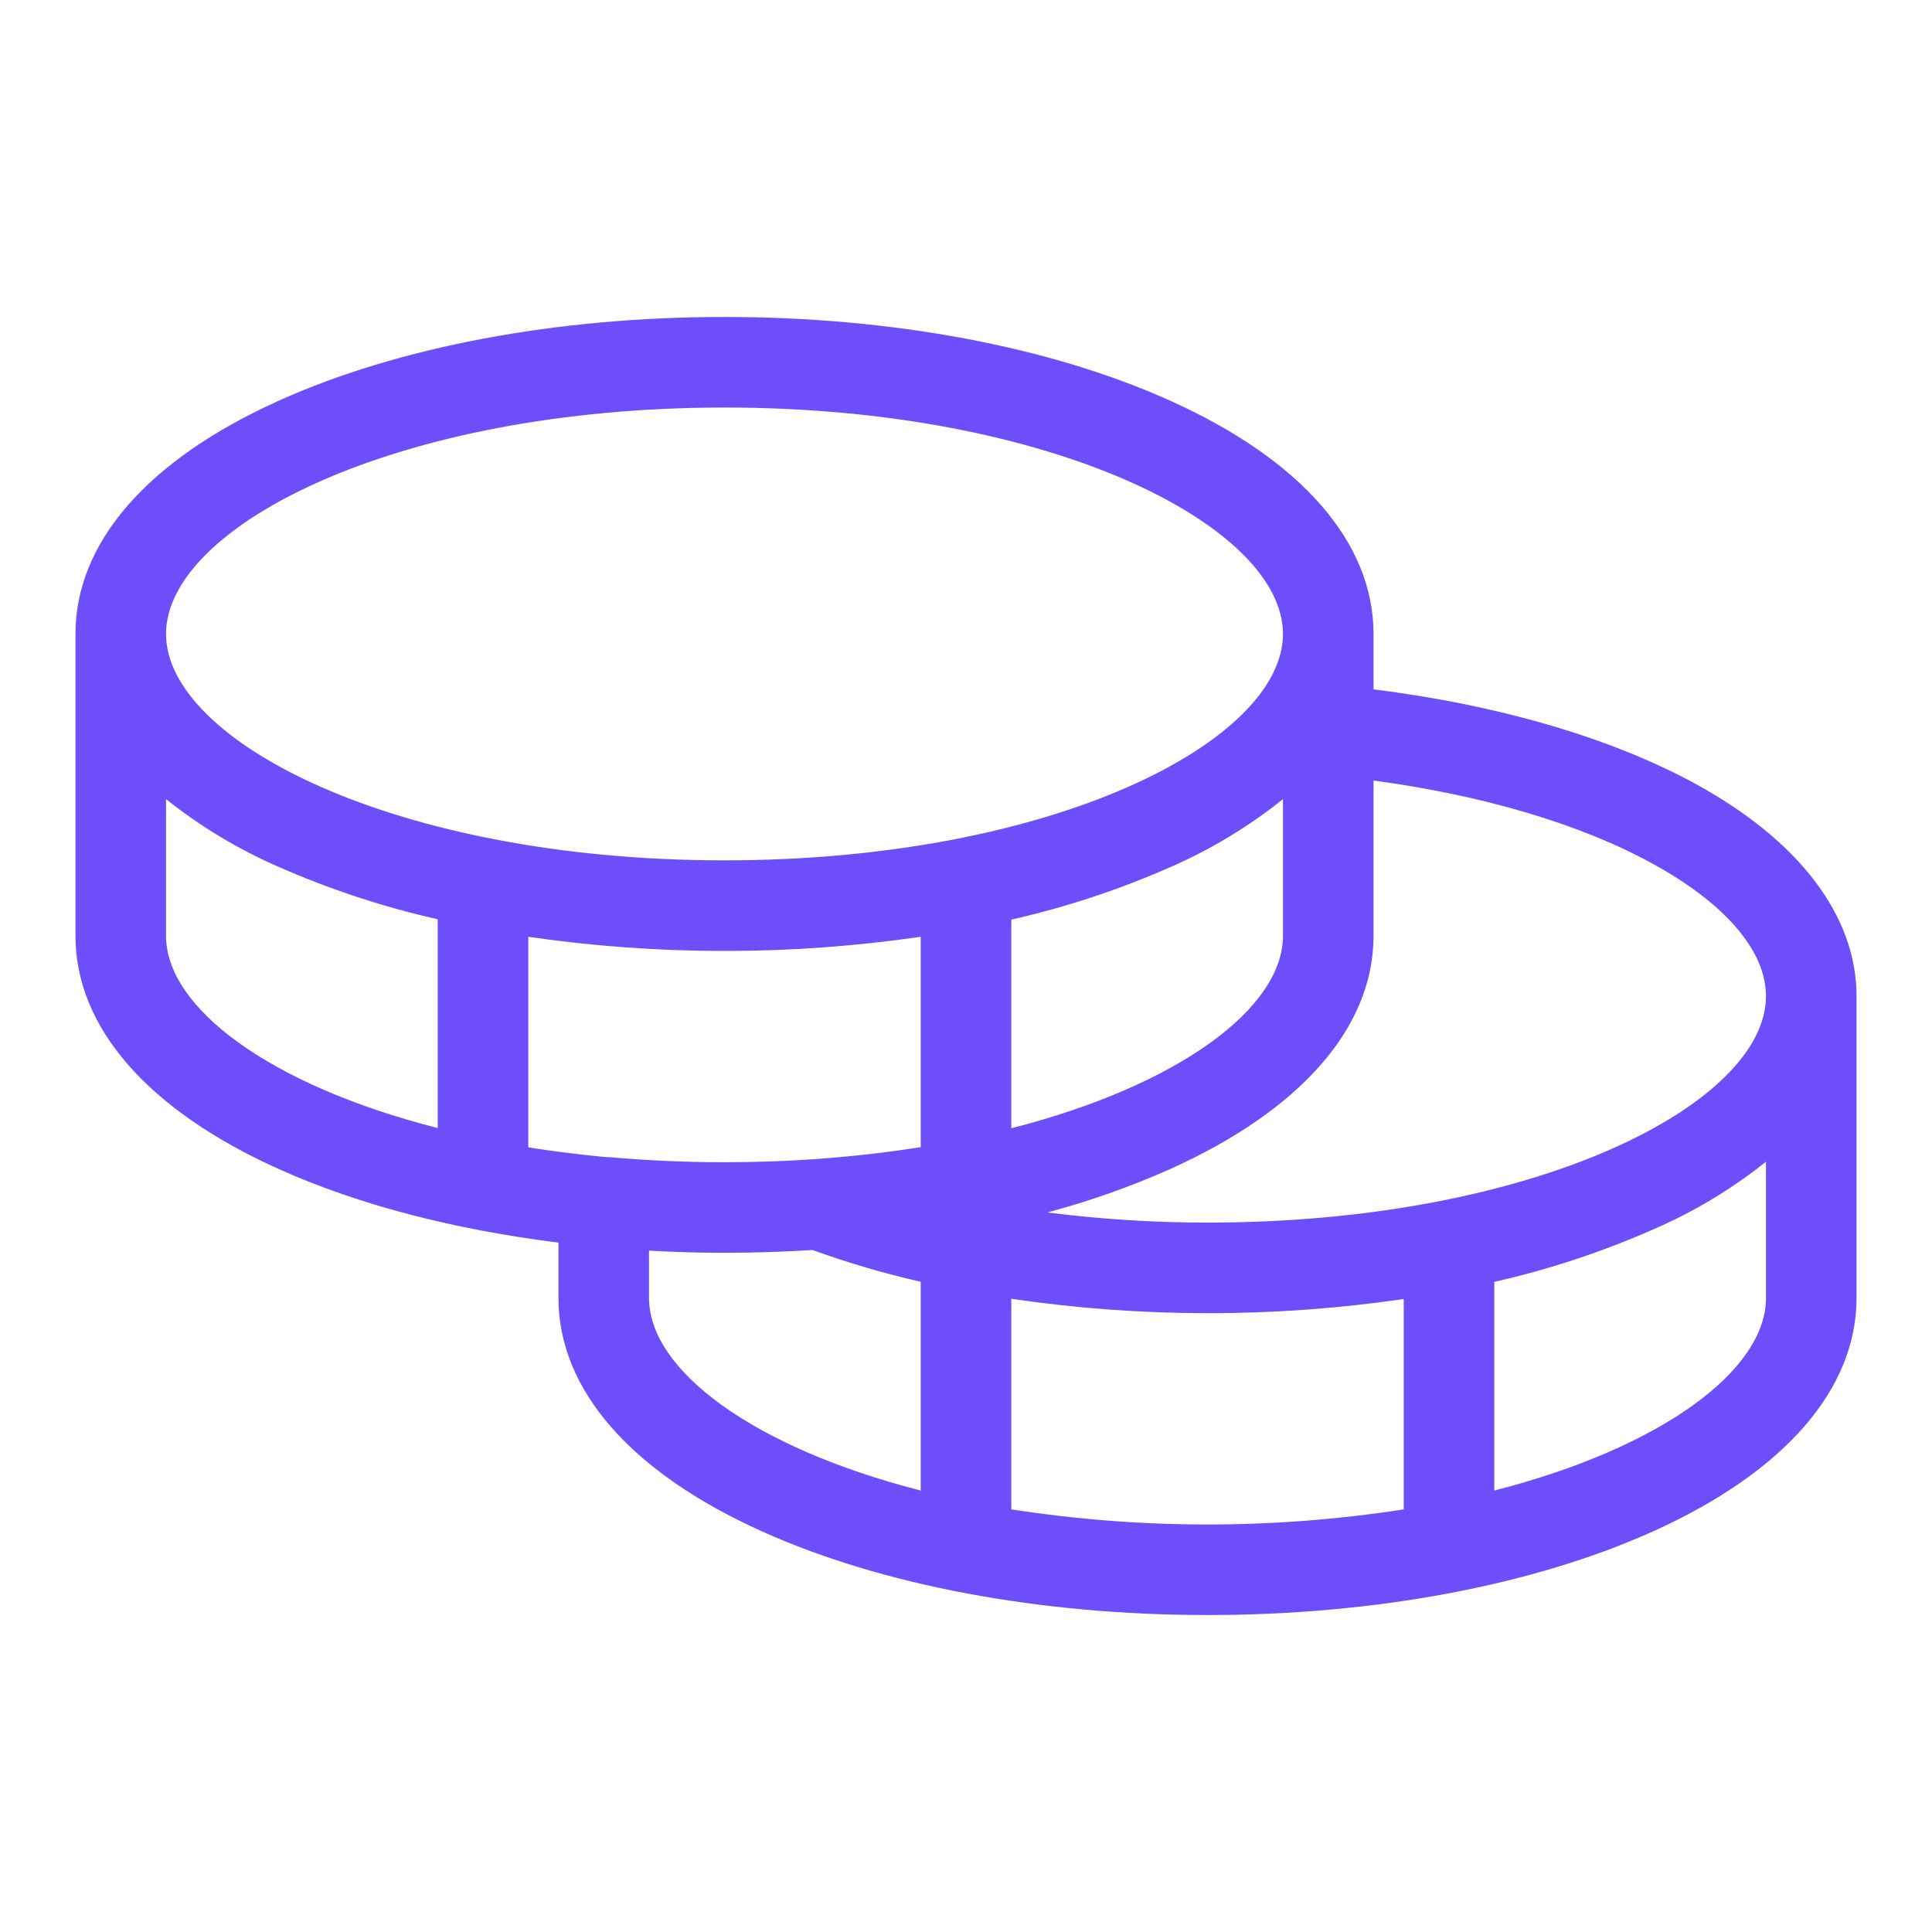
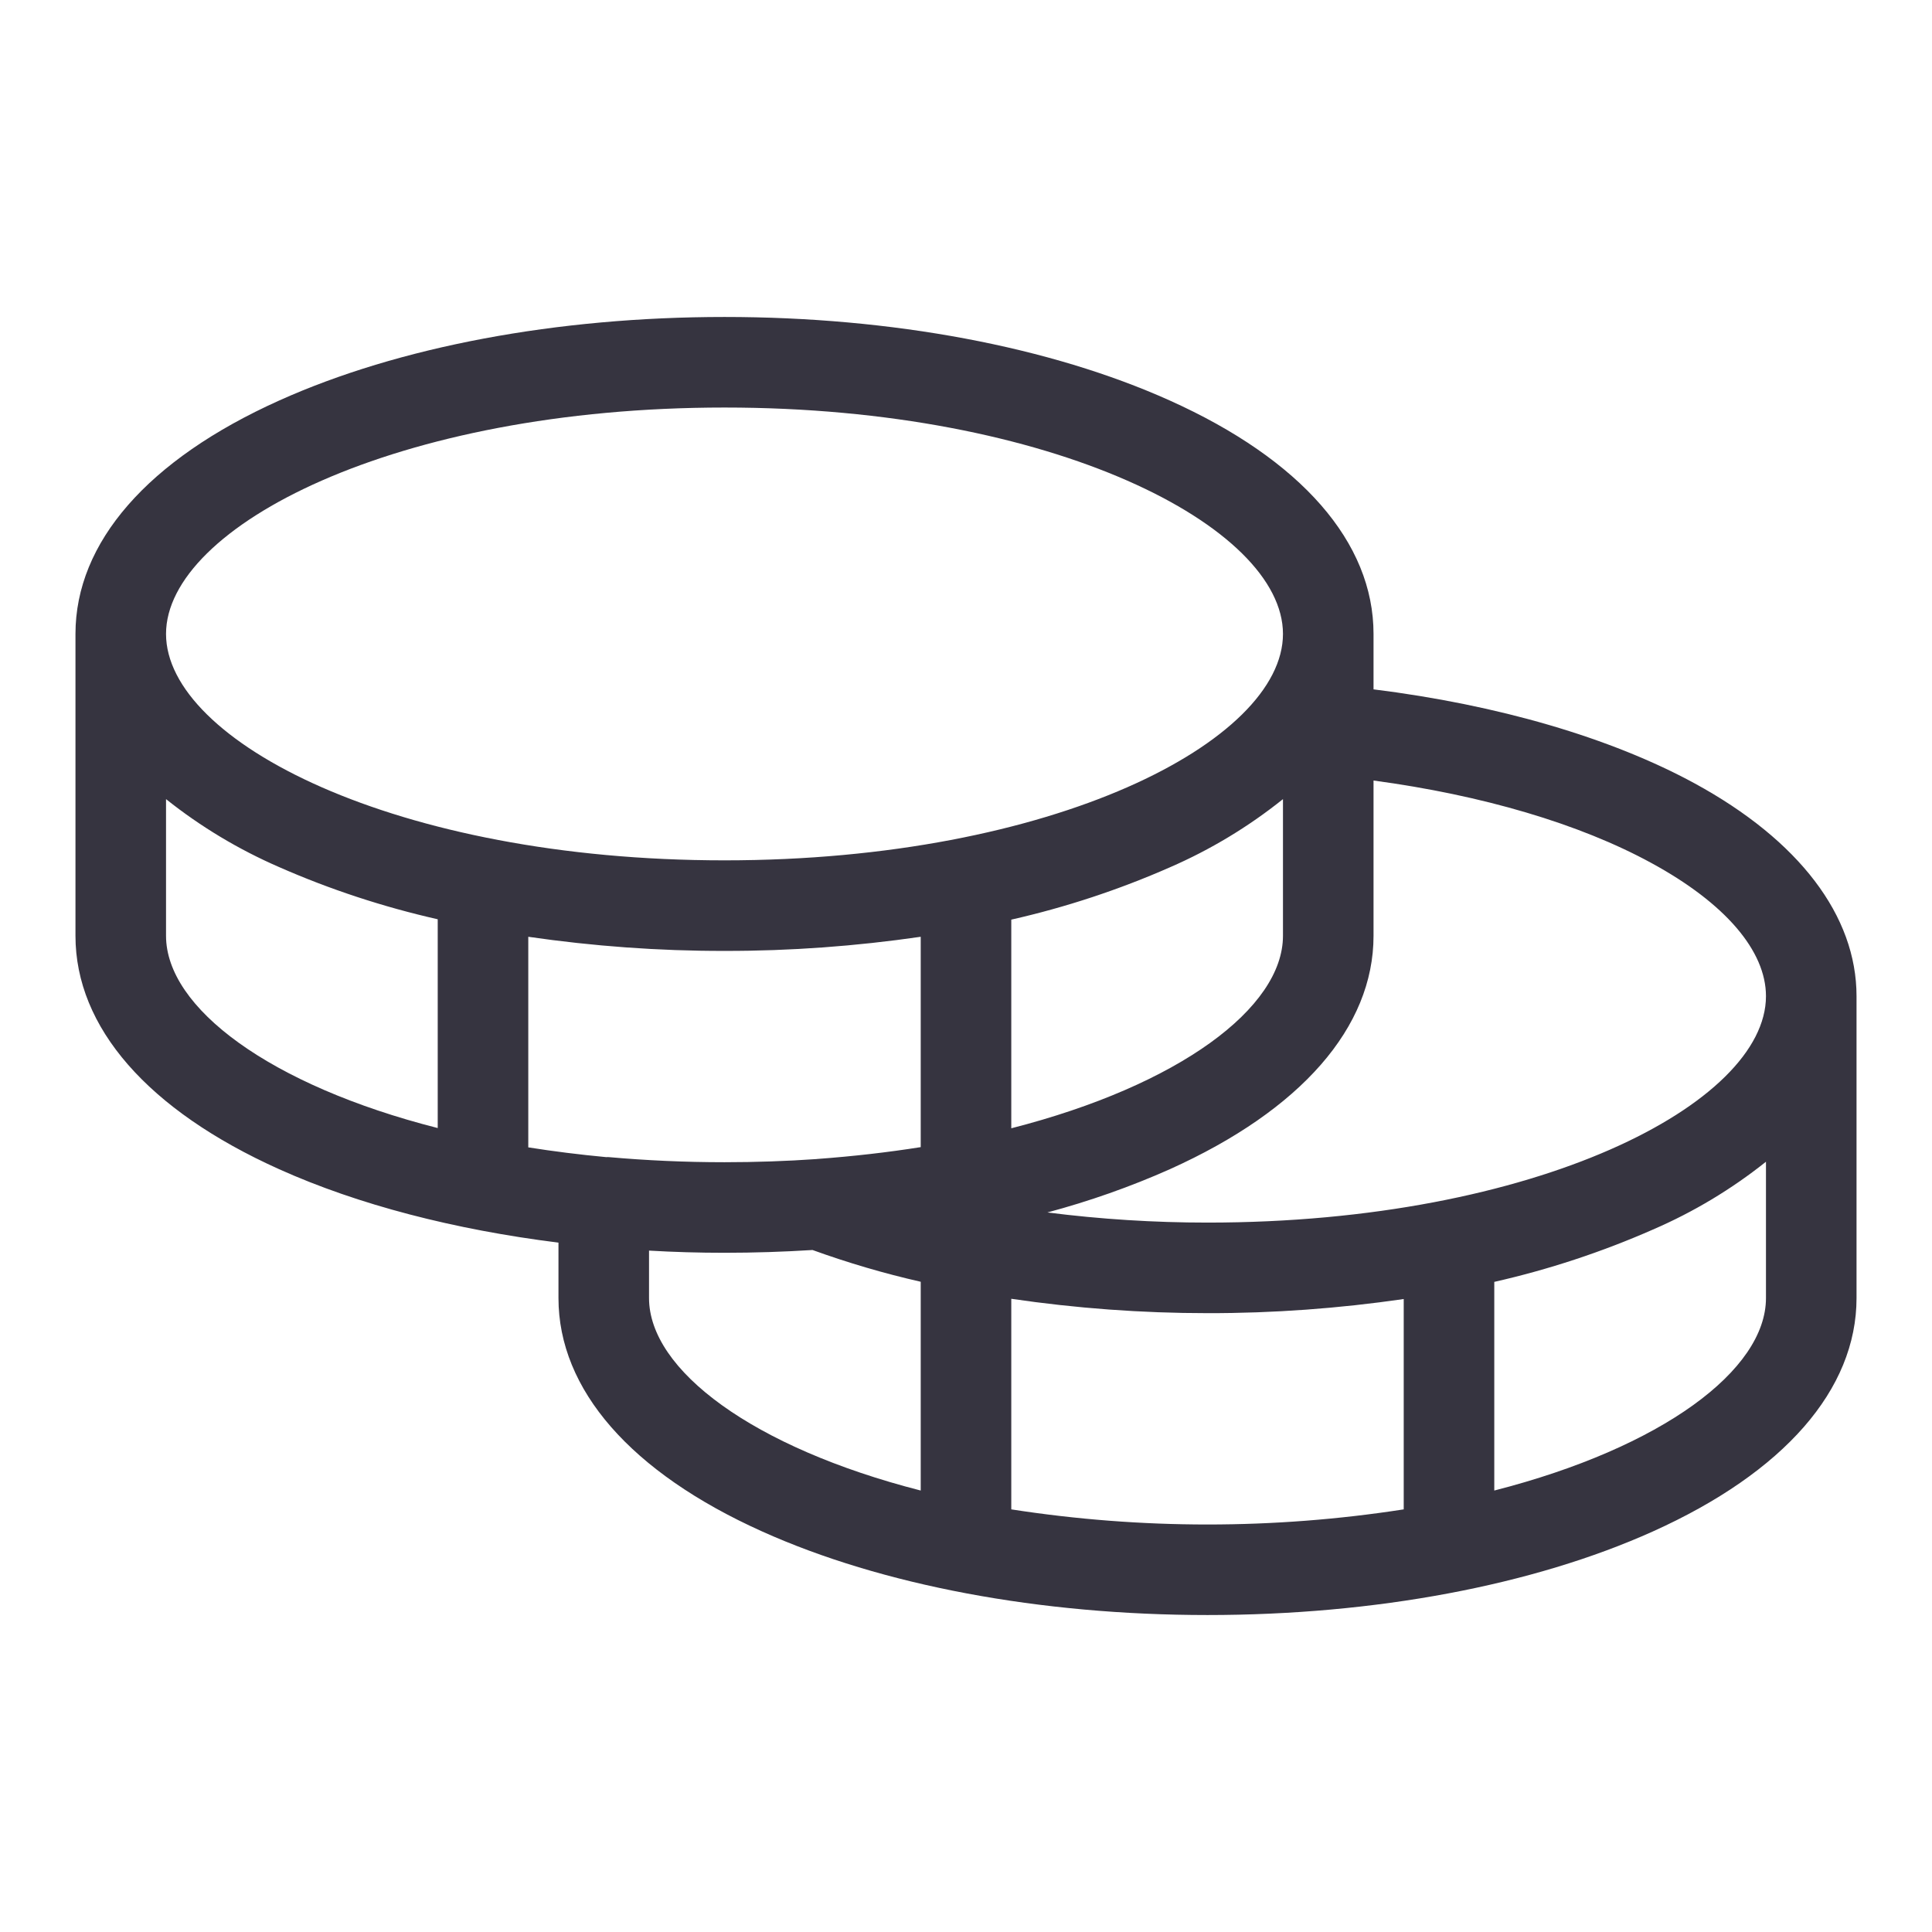
<svg xmlns="http://www.w3.org/2000/svg" preserveAspectRatio="xMidYMid meet" viewBox="0 0 16 16" fill="none">
-   <path d="M14.035 6.488C13.339 6.109 12.404 5.837 11.375 5.709V5.25C11.375 4.492 10.776 3.806 9.688 3.317C8.697 2.871 7.388 2.625 6 2.625C4.612 2.625 3.303 2.871 2.312 3.317C1.224 3.806 0.625 4.492 0.625 5.25V7.75C0.625 8.508 1.224 9.194 2.312 9.683C2.968 9.978 3.763 10.183 4.625 10.291V10.75C4.625 11.508 5.224 12.194 6.312 12.683C7.303 13.129 8.613 13.375 10 13.375C11.387 13.375 12.697 13.129 13.688 12.683C14.774 12.194 15.375 11.508 15.375 10.75V8.25C15.375 7.584 14.899 6.959 14.035 6.488ZM13.676 7.147C14.288 7.48 14.625 7.875 14.625 8.25C14.625 9.137 12.726 10.125 10 10.125C9.557 10.125 9.114 10.097 8.674 10.041C9.021 9.948 9.36 9.829 9.688 9.683C10.774 9.194 11.375 8.508 11.375 7.75V6.464C12.275 6.585 13.081 6.822 13.676 7.147ZM6.76 9.599C6.515 9.616 6.26 9.625 6 9.625C5.669 9.625 5.35 9.61 5.045 9.583C5.037 9.582 5.03 9.582 5.022 9.583C4.798 9.562 4.584 9.535 4.375 9.502V7.758C4.913 7.836 5.456 7.876 6 7.875C6.544 7.876 7.087 7.836 7.625 7.758V9.5C7.354 9.543 7.068 9.576 6.769 9.598L6.76 9.599ZM10.625 6.618V7.75C10.625 8.346 9.766 8.988 8.375 9.344V7.616C8.825 7.514 9.265 7.369 9.688 7.183C10.024 7.037 10.339 6.847 10.625 6.618ZM6 3.375C8.726 3.375 10.625 4.363 10.625 5.25C10.625 6.137 8.726 7.125 6 7.125C3.274 7.125 1.375 6.137 1.375 5.25C1.375 4.363 3.274 3.375 6 3.375ZM1.375 7.75V6.618C1.661 6.846 1.976 7.035 2.312 7.181C2.735 7.367 3.175 7.511 3.625 7.613V9.342C2.234 8.988 1.375 8.346 1.375 7.75ZM5.375 10.75V10.357C5.581 10.369 5.789 10.375 6 10.375C6.246 10.375 6.489 10.367 6.729 10.352C7.022 10.458 7.321 10.546 7.625 10.615V12.344C6.234 11.988 5.375 11.346 5.375 10.75ZM8.375 12.5V10.756C8.913 10.835 9.456 10.875 10 10.875C10.544 10.876 11.087 10.836 11.625 10.758V12.5C10.548 12.667 9.452 12.667 8.375 12.5ZM12.375 12.344V10.616C12.825 10.514 13.265 10.369 13.688 10.183C14.024 10.038 14.339 9.849 14.625 9.621V10.75C14.625 11.346 13.766 11.988 12.375 12.344Z" fill="#6E4EFB" />
+   <path d="M14.035 6.488C13.339 6.109 12.404 5.837 11.375 5.709V5.25C11.375 4.492 10.776 3.806 9.688 3.317C8.697 2.871 7.388 2.625 6 2.625C4.612 2.625 3.303 2.871 2.312 3.317C1.224 3.806 0.625 4.492 0.625 5.25V7.75C0.625 8.508 1.224 9.194 2.312 9.683C2.968 9.978 3.763 10.183 4.625 10.291V10.75C4.625 11.508 5.224 12.194 6.312 12.683C7.303 13.129 8.613 13.375 10 13.375C11.387 13.375 12.697 13.129 13.688 12.683C14.774 12.194 15.375 11.508 15.375 10.75V8.25C15.375 7.584 14.899 6.959 14.035 6.488ZM13.676 7.147C14.288 7.48 14.625 7.875 14.625 8.25C14.625 9.137 12.726 10.125 10 10.125C9.557 10.125 9.114 10.097 8.674 10.041C9.021 9.948 9.36 9.829 9.688 9.683C10.774 9.194 11.375 8.508 11.375 7.75V6.464C12.275 6.585 13.081 6.822 13.676 7.147ZM6.76 9.599C6.515 9.616 6.26 9.625 6 9.625C5.669 9.625 5.35 9.61 5.045 9.583C5.037 9.582 5.03 9.582 5.022 9.583C4.798 9.562 4.584 9.535 4.375 9.502V7.758C4.913 7.836 5.456 7.876 6 7.875C6.544 7.876 7.087 7.836 7.625 7.758V9.5C7.354 9.543 7.068 9.576 6.769 9.598L6.76 9.599ZM10.625 6.618V7.75C10.625 8.346 9.766 8.988 8.375 9.344V7.616C8.825 7.514 9.265 7.369 9.688 7.183C10.024 7.037 10.339 6.847 10.625 6.618ZM6 3.375C8.726 3.375 10.625 4.363 10.625 5.25C10.625 6.137 8.726 7.125 6 7.125C3.274 7.125 1.375 6.137 1.375 5.25C1.375 4.363 3.274 3.375 6 3.375ZM1.375 7.75V6.618C1.661 6.846 1.976 7.035 2.312 7.181C2.735 7.367 3.175 7.511 3.625 7.613V9.342C2.234 8.988 1.375 8.346 1.375 7.75ZM5.375 10.75V10.357C5.581 10.369 5.789 10.375 6 10.375C6.246 10.375 6.489 10.367 6.729 10.352C7.022 10.458 7.321 10.546 7.625 10.615V12.344C6.234 11.988 5.375 11.346 5.375 10.75ZM8.375 12.5V10.756C8.913 10.835 9.456 10.875 10 10.875C10.544 10.876 11.087 10.836 11.625 10.758V12.5C10.548 12.667 9.452 12.667 8.375 12.5ZM12.375 12.344V10.616C12.825 10.514 13.265 10.369 13.688 10.183C14.024 10.038 14.339 9.849 14.625 9.621V10.75C14.625 11.346 13.766 11.988 12.375 12.344Z" fill="#363440" />
</svg>
